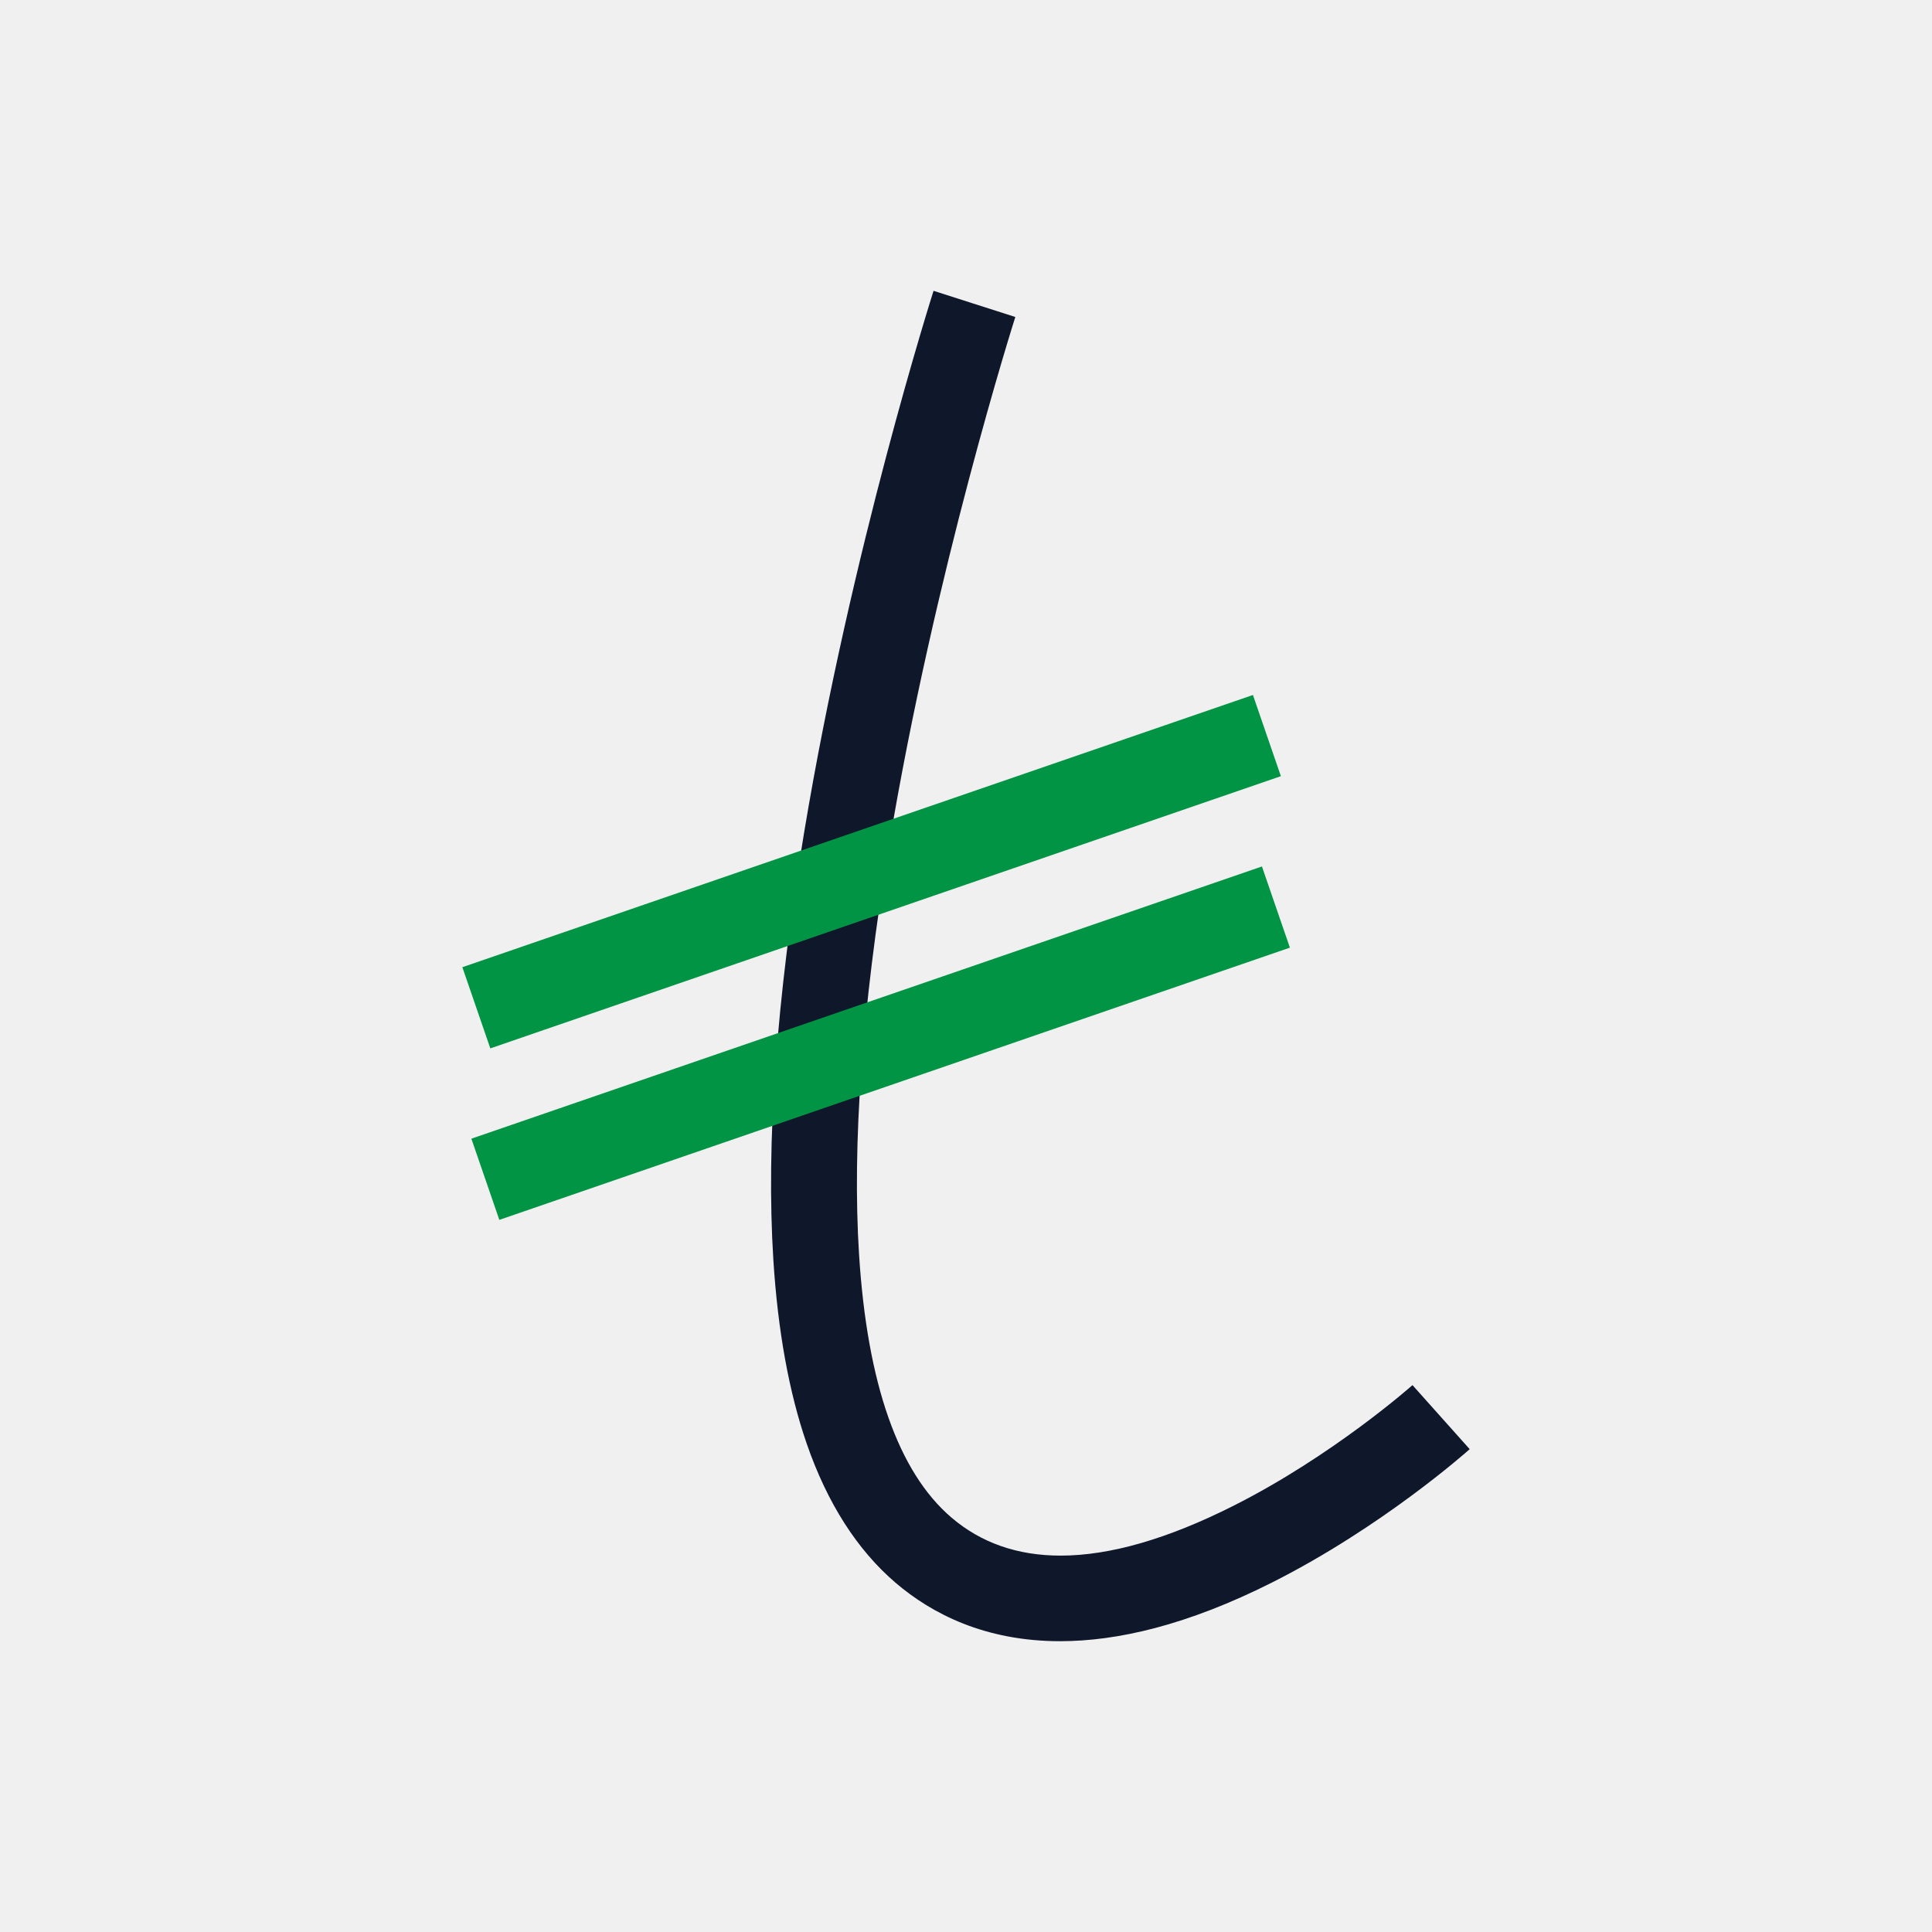
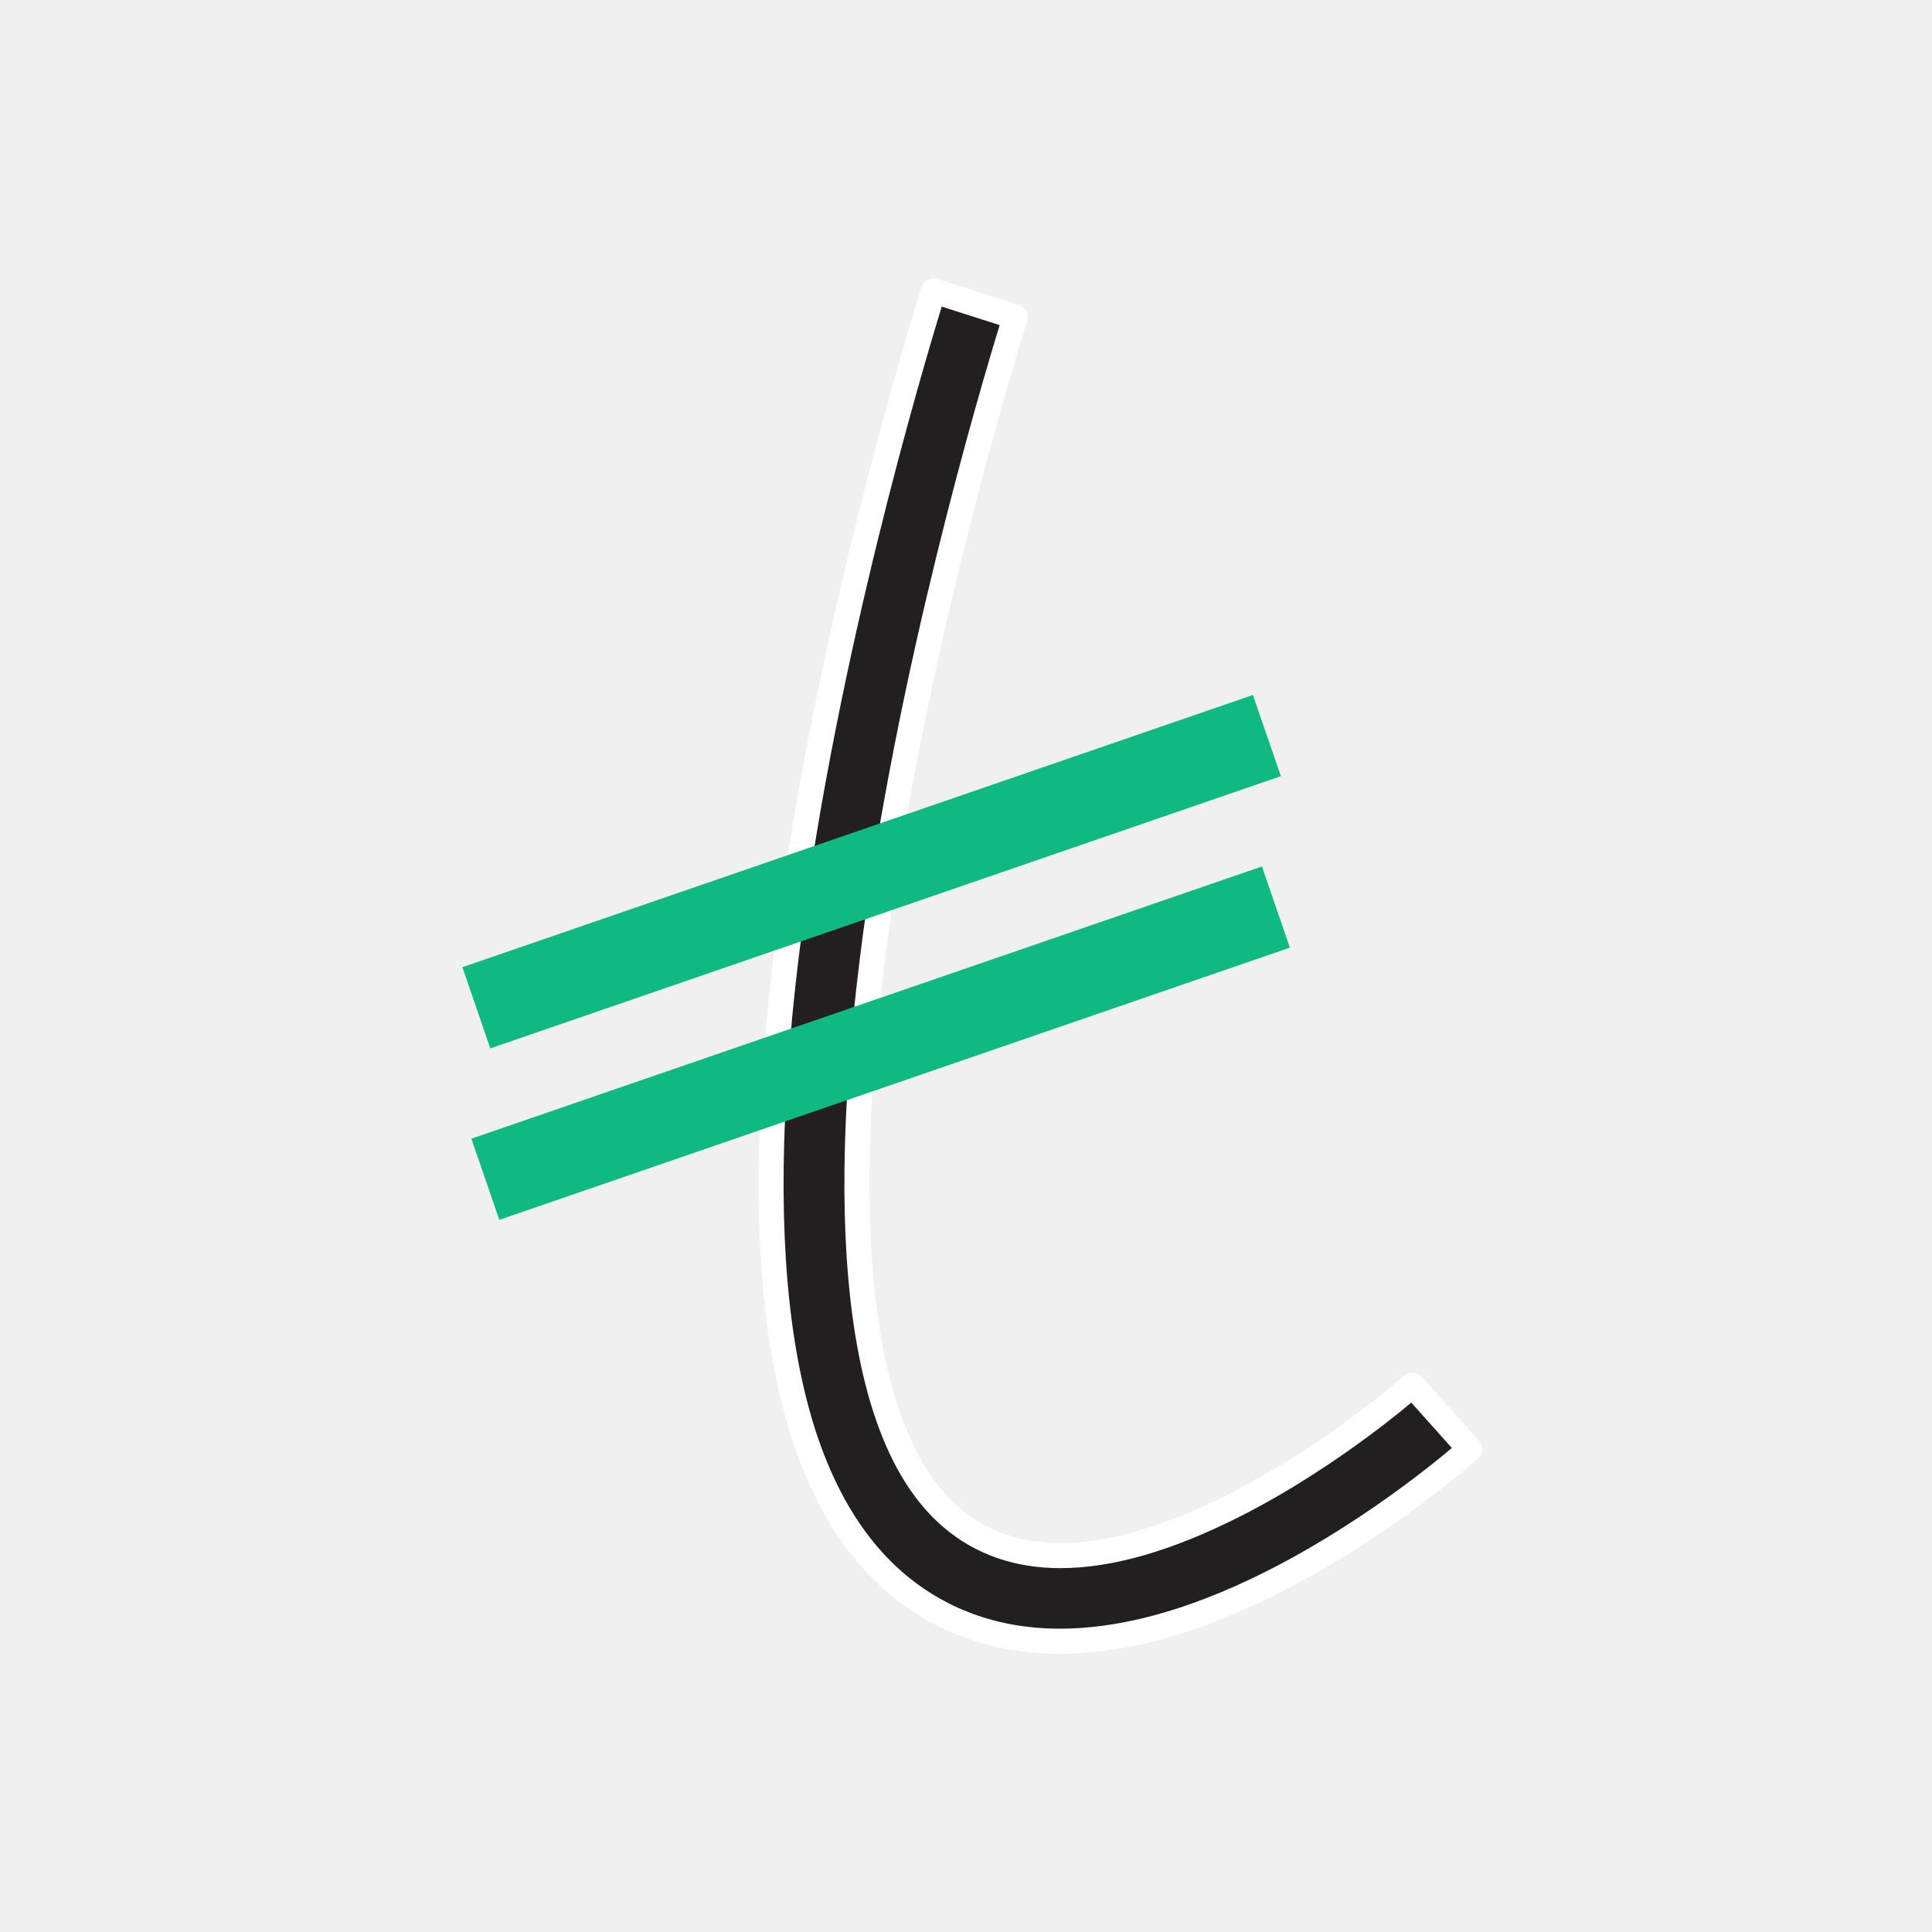
<svg xmlns="http://www.w3.org/2000/svg" id="Layer_1" viewBox="0 0 1080 1080">
-   <style>
-     .stem { fill: #0F172A; }
-     .bar { fill: #009444; }
-     @media (prefers-color-scheme: dark) {
-       .stem { fill: #F0F4F8; }
-       .bar { fill: #10B981; }
-     }
-   </style>
-   <path class="stem" d="M592.6,917.44c-41.99,0-71.76-15.39-91.93-32.63-21.51-18.39-38.24-44.58-49.73-77.84-9.87-28.56-16.14-63.17-18.64-102.85-4.09-65.02,1.7-145.36,17.22-238.8,26.19-157.74,71.88-301.32,72.34-302.75l45.71,14.63c-.45,1.4-45.19,142.1-70.78,296.47-14.88,89.75-20.45,166.34-16.57,227.65,4.57,72.16,21.94,121.62,51.64,147,16.6,14.19,36.99,21.28,61.02,21.28,27.53,0,59.84-9.3,96.71-27.9,55.7-28.1,99.56-67.02,100-67.41l31.98,35.8c-1.97,1.76-49.07,43.56-110.36,74.47-47.43,23.92-86.58,32.88-118.62,32.88Z" />
+   <path class="stem" d="M592.6,917.44c-41.99,0-71.76-15.39-91.93-32.63-21.51-18.39-38.24-44.58-49.73-77.84-9.87-28.56-16.14-63.17-18.64-102.85-4.09-65.02,1.7-145.36,17.22-238.8,26.19-157.74,71.88-301.32,72.34-302.75l45.71,14.63c-.45,1.4-45.19,142.1-70.78,296.47-14.88,89.75-20.45,166.34-16.57,227.65,4.57,72.16,21.94,121.62,51.64,147,16.6,14.19,36.99,21.28,61.02,21.28,27.53,0,59.84-9.3,96.71-27.9,55.7-28.1,99.56-67.02,100-67.41l31.98,35.8c-1.97,1.76-49.07,43.56-110.36,74.47-47.43,23.92-86.58,32.88-118.62,32.88Z" fill="#231f20" stroke="#FFFFFF" stroke-width="14" stroke-linejoin="round" />
  <g class="bar">
-     <rect x="253.52" y="463.32" width="467.4" height="48" transform="translate(-132.09 185.13) rotate(-19)" />
-     <rect x="258.55" y="559.19" width="467.4" height="48" transform="translate(-163.02 191.98) rotate(-19)" />
+     <rect x="253.52" y="463.32" width="467.4" height="48" transform="translate(-132.09 185.13) rotate(-19)" fill="#10B981" />
+     <rect x="258.55" y="559.19" width="467.4" height="48" transform="translate(-163.02 191.98) rotate(-19)" fill="#10B981" />
  </g>
</svg>
